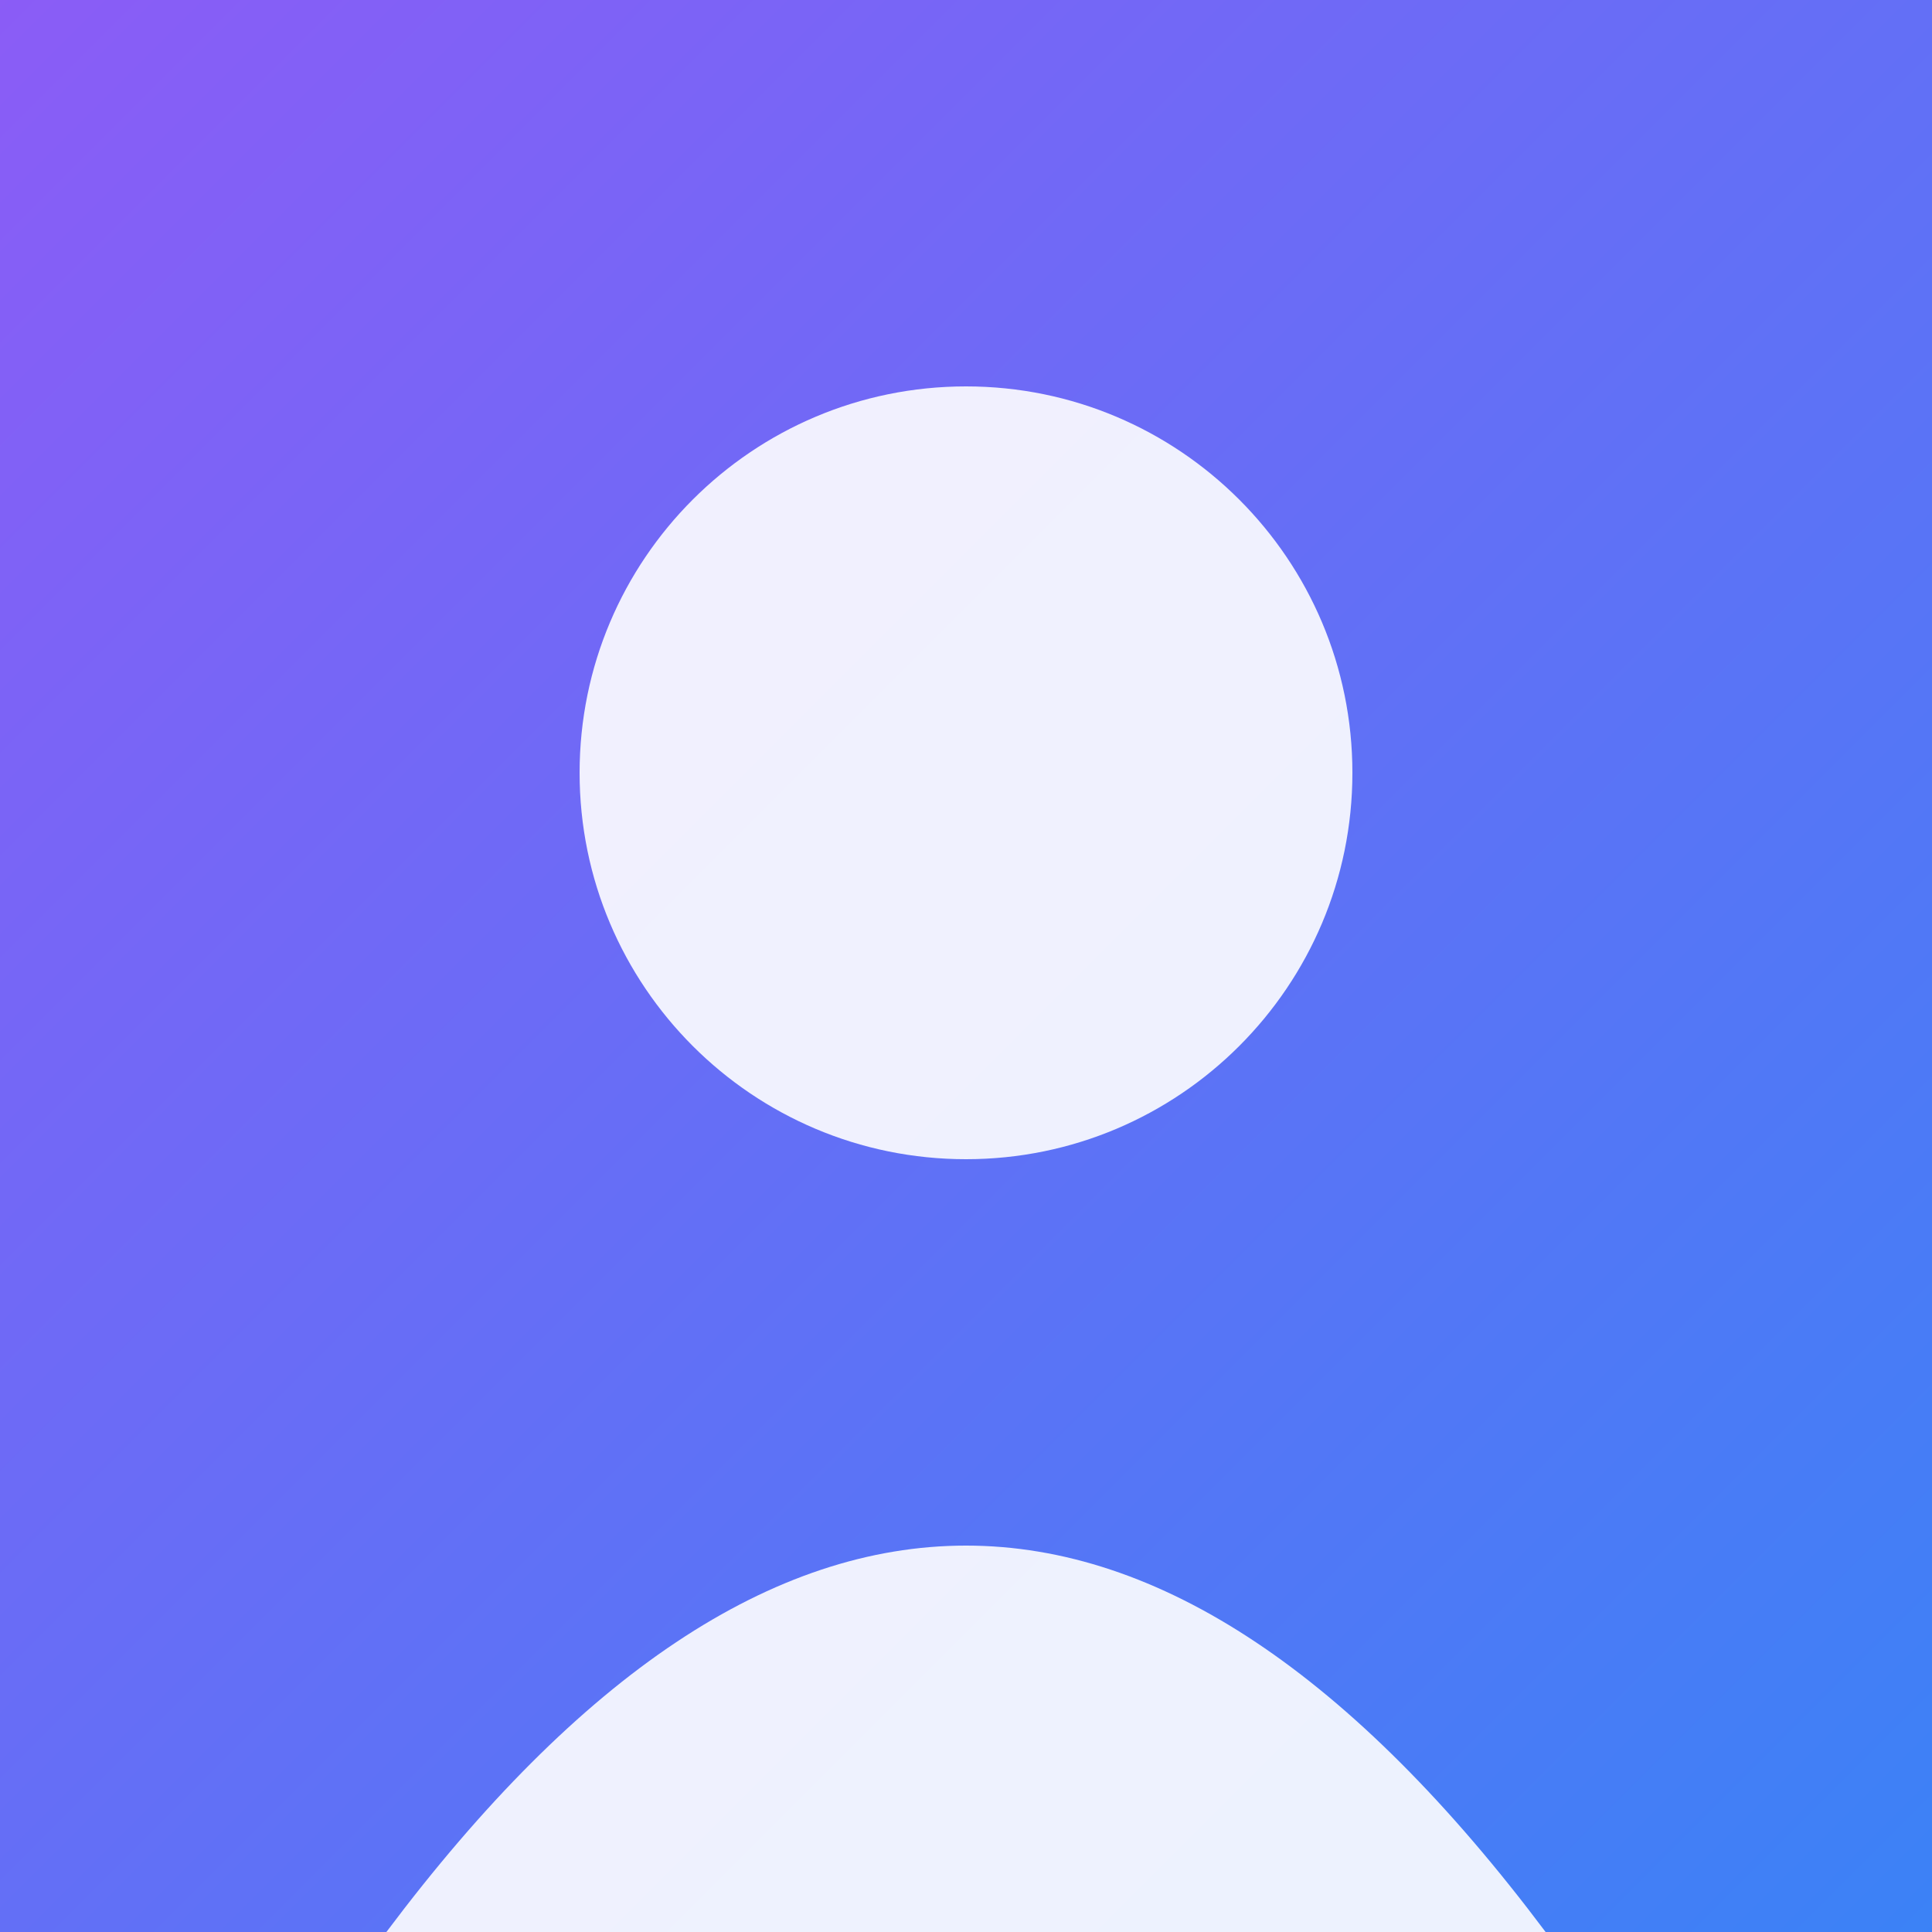
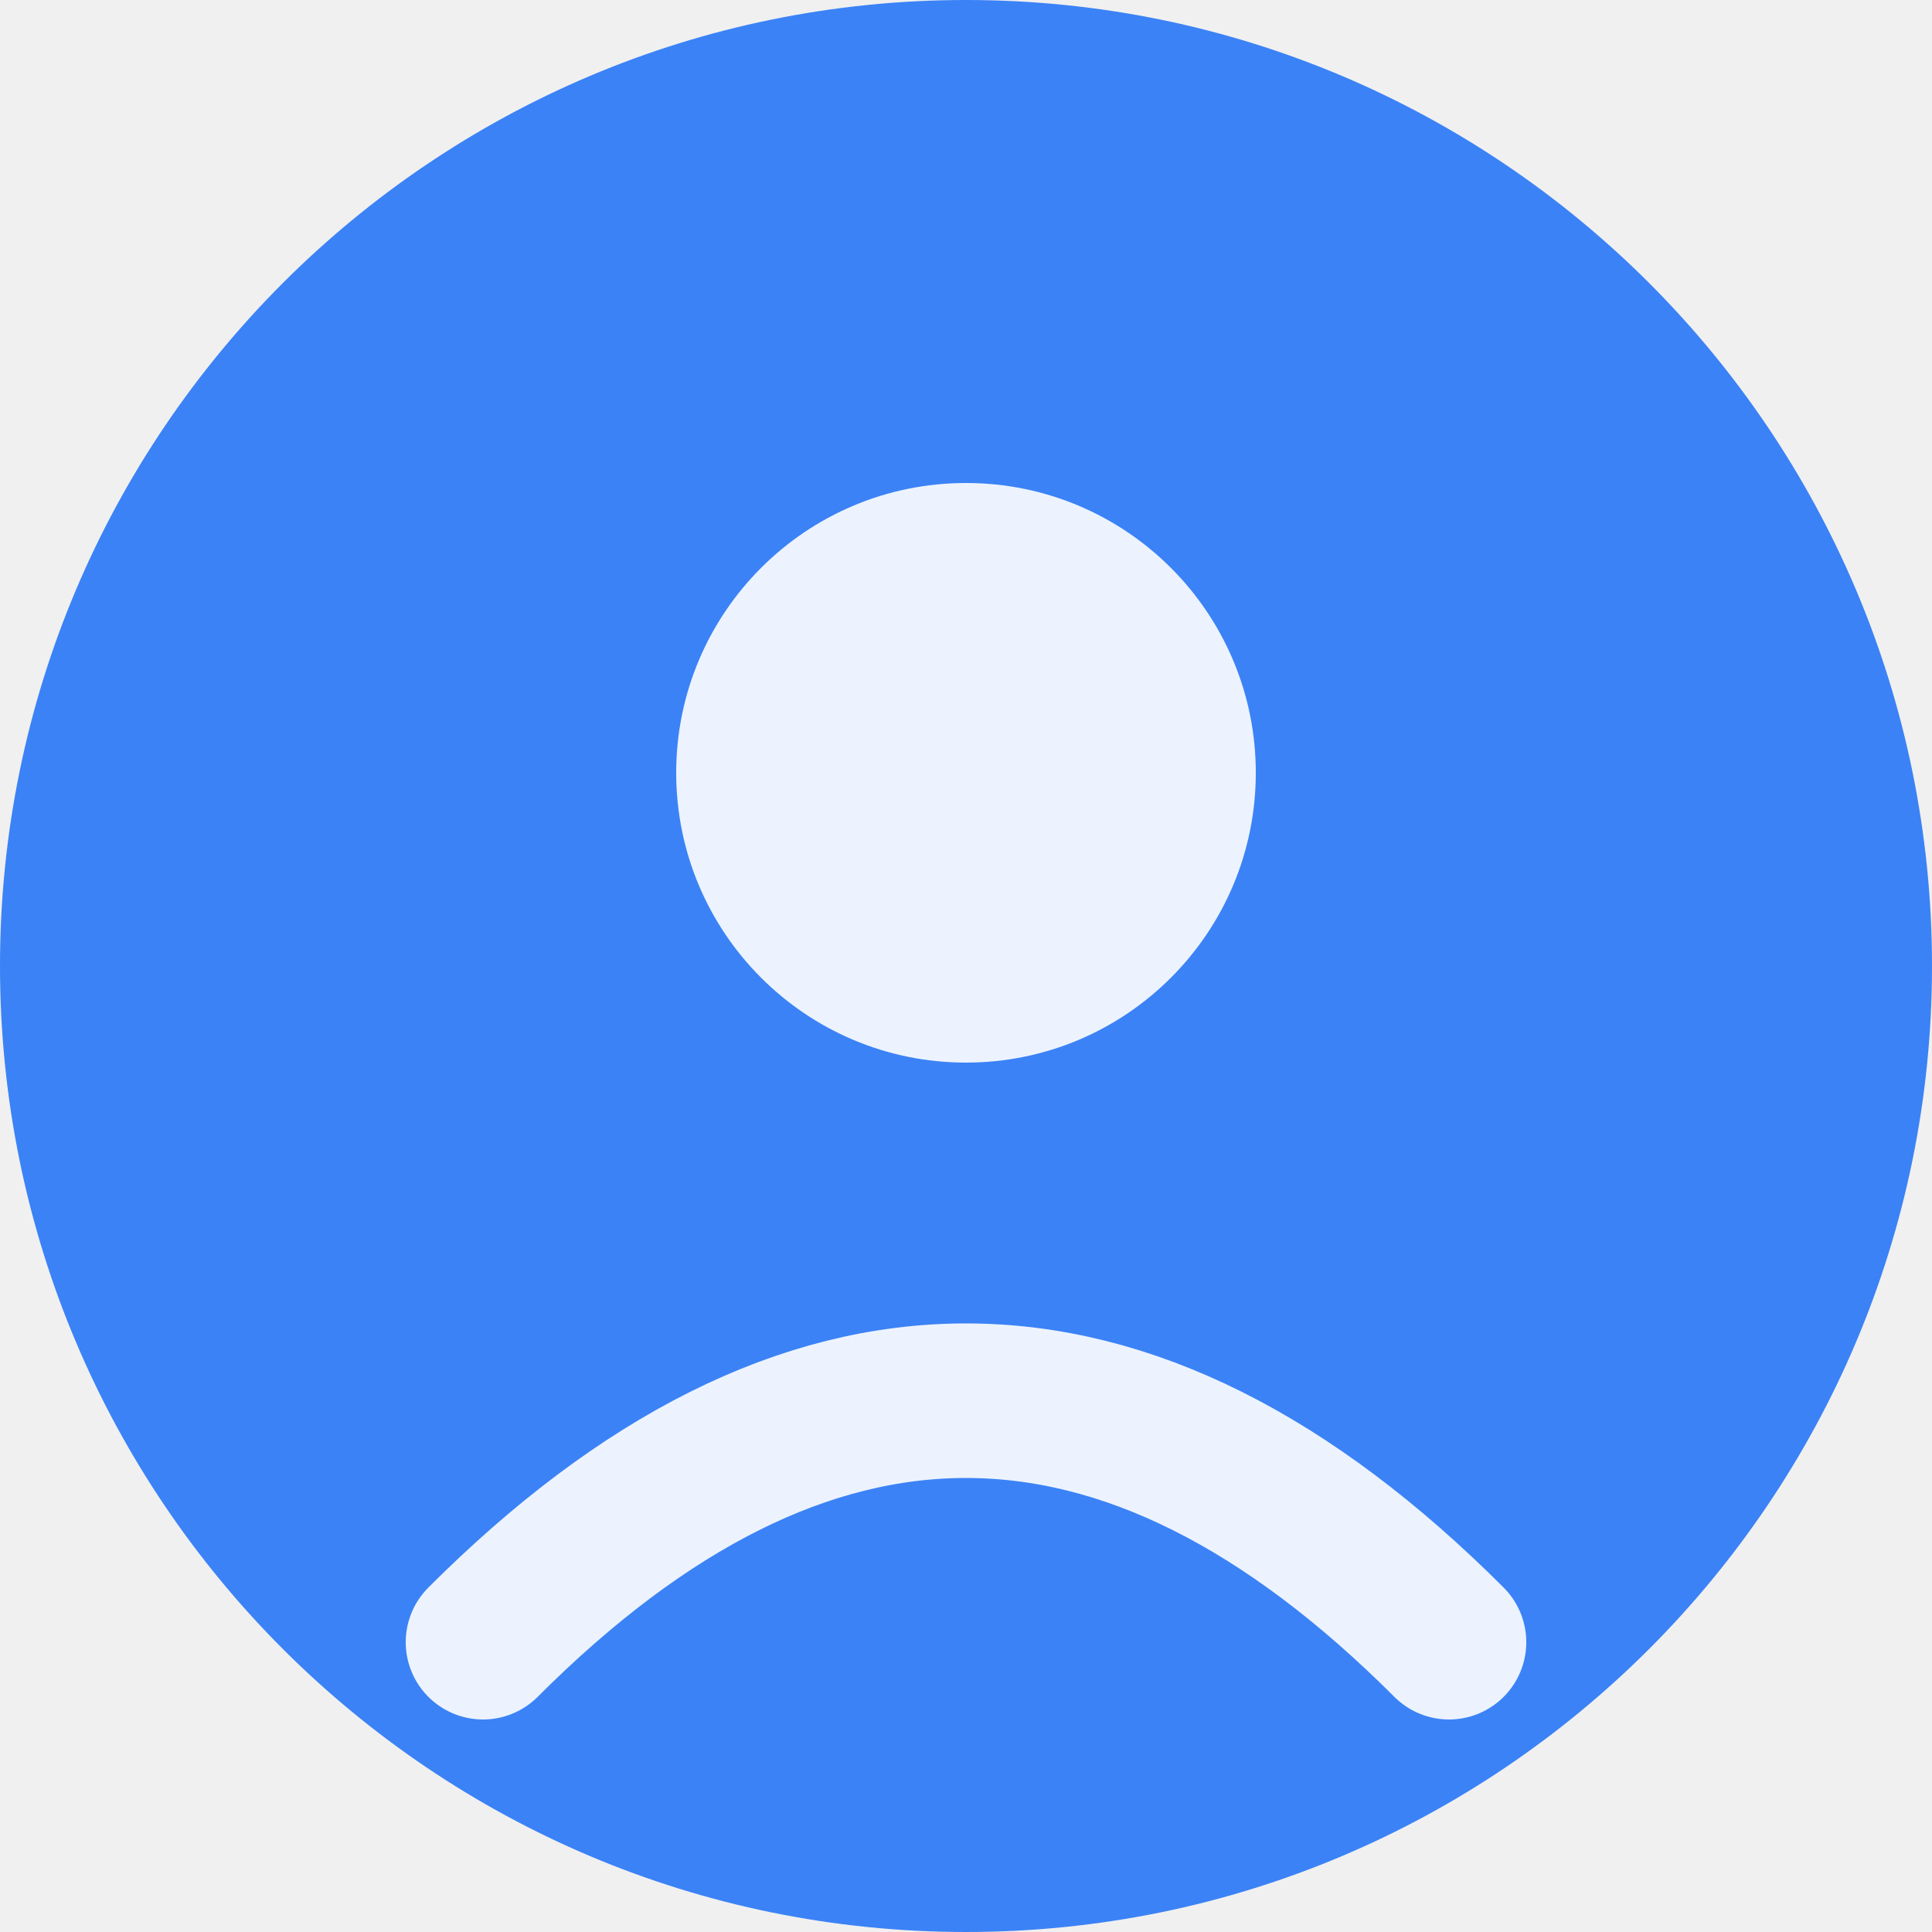
<svg xmlns="http://www.w3.org/2000/svg" viewBox="0 0 100 100">
-   <defs>
-     <linearGradient id="grad1" x1="0%" y1="0%" x2="100%" y2="100%">
-       <stop offset="0%" style="stop-color:#8B5CF6;stop-opacity:1" />
-       <stop offset="100%" style="stop-color:#3B82F6;stop-opacity:1" />
-     </linearGradient>
-   </defs>
-   <rect width="100" height="100" fill="url(#grad1)" />
-   <circle cx="50" cy="40" r="20" fill="white" opacity="0.9" />
-   <path d="M20 100 Q 50 60 80 100" fill="white" opacity="0.9" />
+   <rect width="100" height="100" fill="#3b82f6" rx="50" />
+   <circle cx="50" cy="40" r="15" fill="#ffffff" opacity="0.9" />
+   <path d="M25 85 Q50 60 75 85" stroke="#ffffff" stroke-width="8" stroke-linecap="round" fill="none" opacity="0.9" />
</svg>
